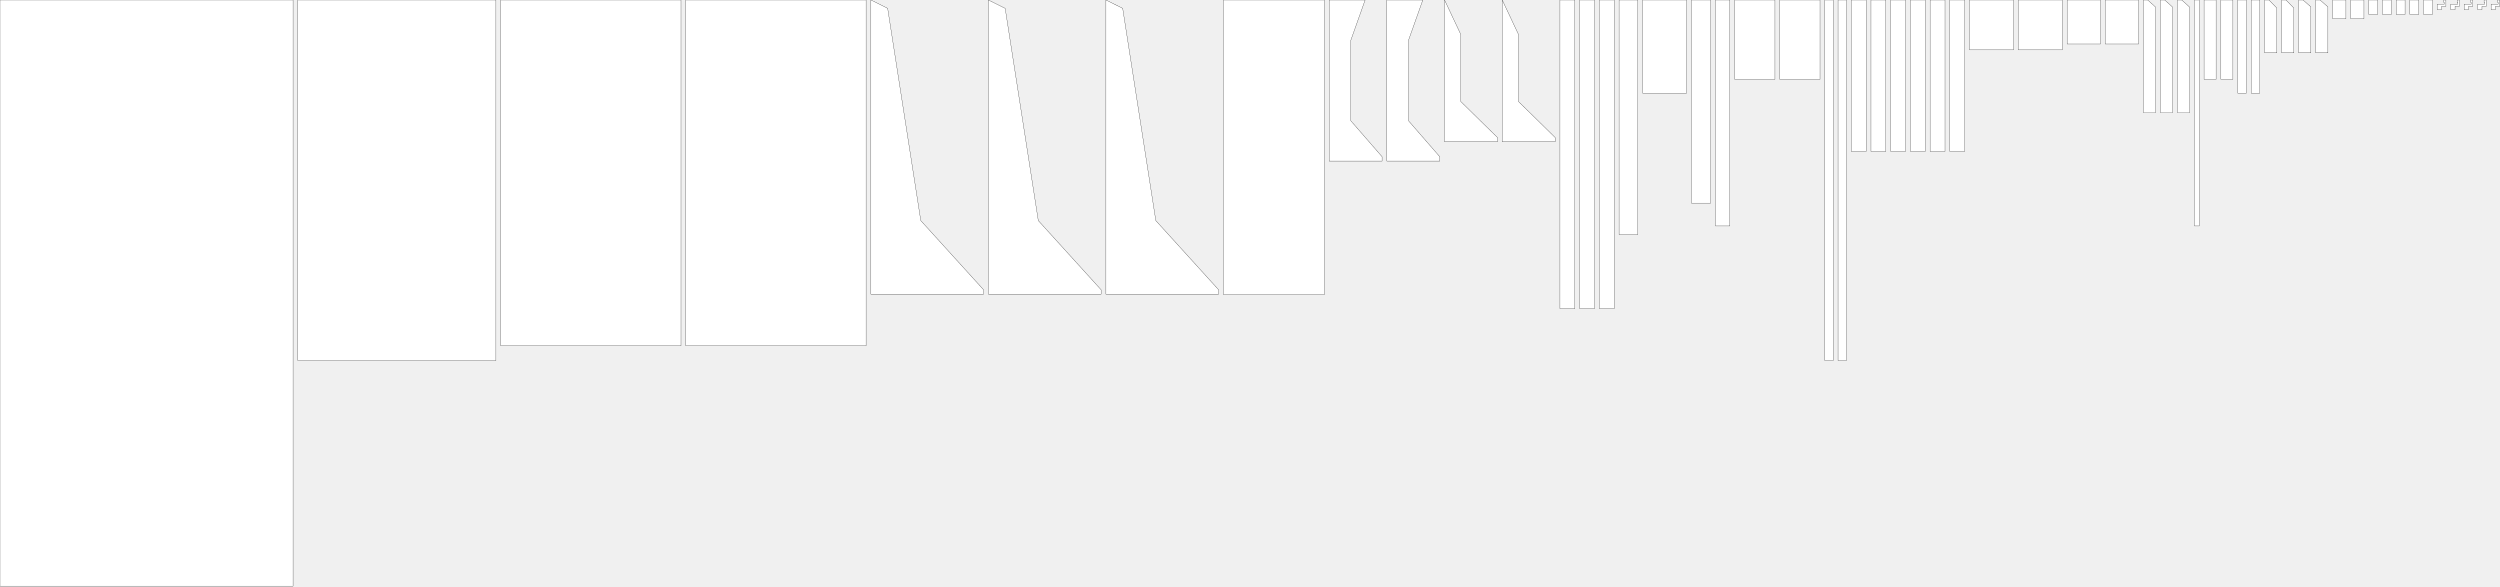
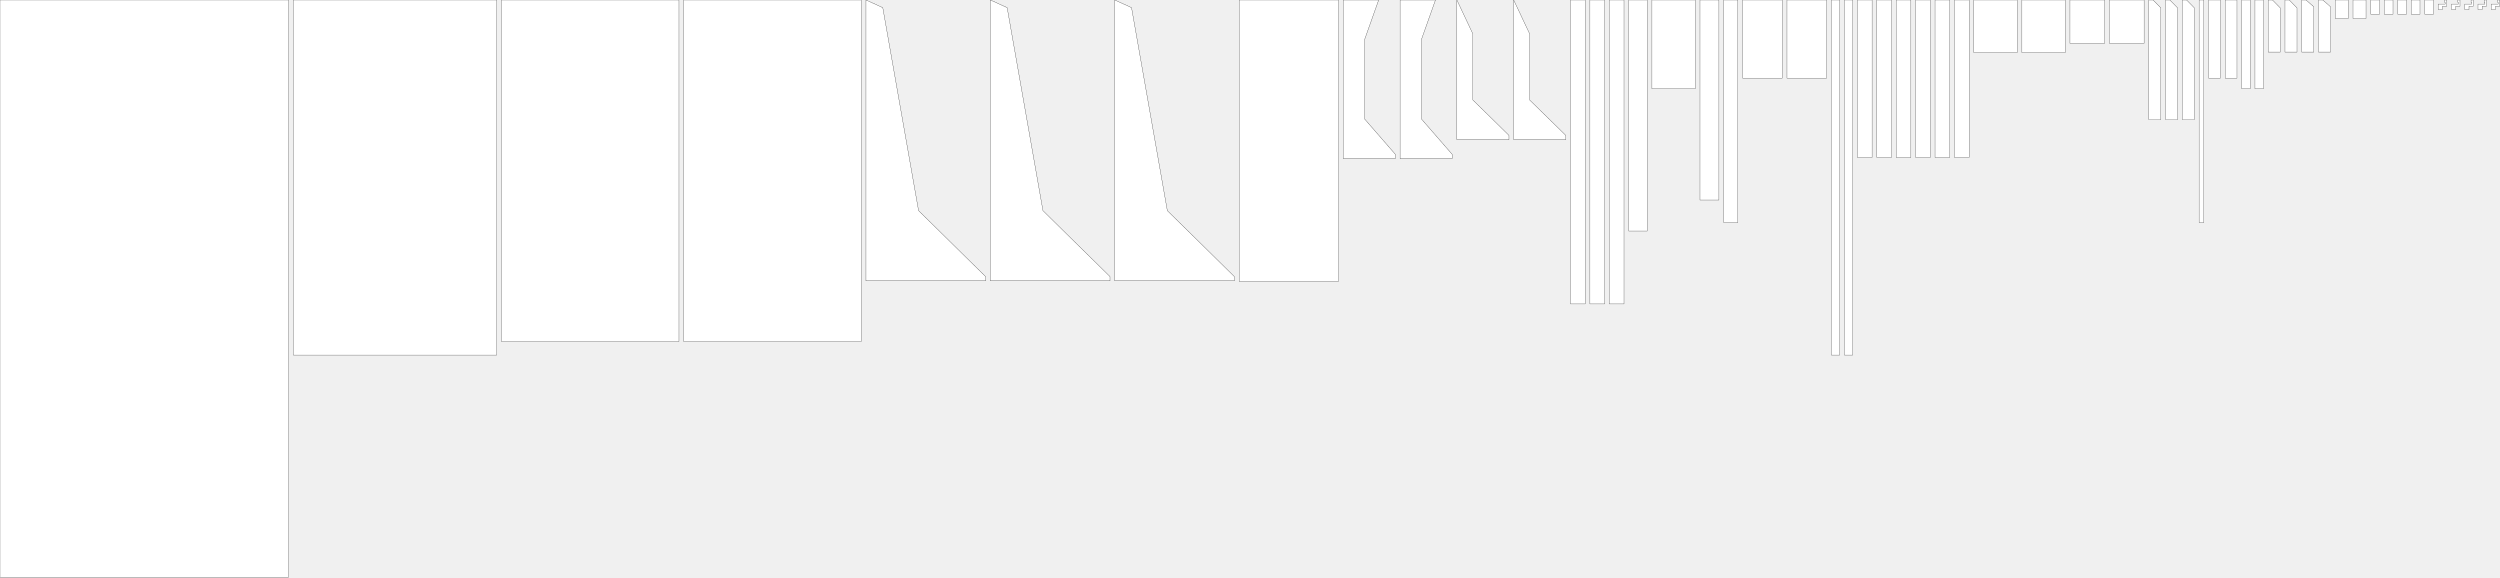
<svg xmlns="http://www.w3.org/2000/svg" baseProfile="tiny" height="100%" version="1.2" width="100%">
  <defs />
  <polygon fill="white" points="0,2438.4 1219.2,2438.4 1219.2,0.0 0,0.0" stroke="black" />
-   <polygon fill="white" points="1239.2,1500 1239.2,0 2063.167,0 2063.167,1500" stroke="black" />
-   <polygon fill="white" points="2083.167,1438.5 2833.167,1438.5 2833.167,0.0 2083.167,0.0" stroke="black" />
-   <polygon fill="white" points="2853.167,1438.5 3603.167,1438.5 3603.167,0.0 2853.167,0.0" stroke="black" />
-   <polygon fill="white" points="3623.167,1223.66 3623.167,0.0 3692.966,34.82 3830.727,917.746 4092.066,1205.66 4092.066,1223.66" stroke="black" />
-   <polygon fill="white" points="4112.066,1223.66 4112.066,0.0 4181.865,34.82 4319.626,917.746 4580.965,1205.66 4580.965,1223.66" stroke="black" />
-   <polygon fill="white" points="4600.965,1223.66 4600.965,0.0 4670.764,34.82 4808.525,917.746 5069.864,1205.66 5069.864,1223.66" stroke="black" />
-   <polygon fill="white" points="5089.864,1225.66 5509.864,1225.66 5509.864,0.0 5089.864,0.0" stroke="black" />
-   <polygon fill="white" points="5529.864,670 5529.864,0 5679.364,0 5619.864,167.5 5619.864,502.5 5749.864,652 5749.864,670" stroke="black" />
-   <polygon fill="white" points="5769.864,670 5769.864,0 5919.364,0 5859.864,167.5 5859.864,502.5 5989.864,652 5989.864,670" stroke="black" />
-   <polygon fill="white" points="6009.864,590 6009.864,0 6077.364,143.333 6077.364,422.5 6229.864,572 6229.864,590" stroke="black" />
-   <polygon fill="white" points="6249.864,590 6249.864,0 6317.364,143.333 6317.364,422.5 6469.864,572 6469.864,590" stroke="black" />
-   <polygon fill="white" points="6489.864,1284 6489.864,0 6551.864,0 6551.864,1284" stroke="black" />
-   <polygon fill="white" points="6571.864,1284 6571.864,0 6633.864,0 6633.864,1284" stroke="black" />
-   <polygon fill="white" points="6653.864,1284 6653.864,0 6715.864,0 6715.864,1284" stroke="black" />
-   <polygon fill="white" points="6735.864,976 6735.864,0 6813.864,0 6813.864,976" stroke="black" />
-   <polygon fill="white" points="6833.864,387.463 7016.864,387.463 7016.864,0.0 6833.864,0.0" stroke="black" />
-   <polygon fill="white" points="7036.864,845 7036.864,0 7116.864,0 7116.864,845" stroke="black" />
-   <polygon fill="white" points="7136.864,940 7136.864,0 7196.864,0 7196.864,940" stroke="black" />
-   <polygon fill="white" points="7216.864,330 7216.864,0 7384.364,0 7384.364,330" stroke="black" />
-   <polygon fill="white" points="7404.364,330 7404.364,0 7571.864,0 7571.864,330" stroke="black" />
-   <polygon fill="white" points="7591.864,1500 7591.864,0 7626.864,0 7626.864,1500" stroke="black" />
-   <polygon fill="white" points="7646.864,1500 7646.864,0 7681.864,0 7681.864,1500" stroke="black" />
-   <polygon fill="white" points="7701.864,629.967 7701.864,0.0 7763.864,0.0 7763.864,629.967" stroke="black" />
-   <polygon fill="white" points="7783.864,629.967 7783.864,0.0 7845.864,0.0 7845.864,629.967" stroke="black" />
-   <polygon fill="white" points="7865.864,629.967 7865.864,0.0 7927.864,0.0 7927.864,629.967" stroke="black" />
-   <polygon fill="white" points="7947.864,629.967 7947.864,0.0 8009.864,0.0 8009.864,629.967" stroke="black" />
-   <polygon fill="white" points="8029.864,629.967 8029.864,0.0 8091.864,0.0 8091.864,629.967" stroke="black" />
-   <polygon fill="white" points="8111.864,629.967 8111.864,0.0 8173.864,0.0 8173.864,629.967" stroke="black" />
-   <polygon fill="white" points="8193.864,207.56 8376.864,207.56 8376.864,0.0 8193.864,0.0" stroke="black" />
-   <polygon fill="white" points="8396.864,207.56 8579.864,207.56 8579.864,0.0 8396.864,0.0" stroke="black" />
-   <polygon fill="white" points="8599.864,183 8599.864,0 8738.543,0 8738.543,183" stroke="black" />
-   <polygon fill="white" points="8758.543,183 8758.543,0 8897.222,0 8897.222,183" stroke="black" />
-   <polygon fill="white" points="8917.222,468.899 8968.022,468.899 8968.022,29.773 8935.222,0.0 8917.222,0.0" stroke="black" />
-   <polygon fill="white" points="8988.022,468.899 9038.822,468.899 9038.822,29.773 9006.022,0.0 8988.022,0.0" stroke="black" />
-   <polygon fill="white" points="9058.822,468.899 9109.622,468.899 9109.622,29.773 9076.822,0.0 9058.822,0.0" stroke="black" />
-   <polygon fill="white" points="9129.622,940 9129.622,0 9149.622,0 9149.622,940" stroke="black" />
-   <polygon fill="white" points="9169.622,330 9169.622,0 9219.622,0 9219.622,330" stroke="black" />
-   <polygon fill="white" points="9239.622,330 9239.622,0 9289.622,0 9289.622,330" stroke="black" />
-   <polygon fill="white" points="9309.622,387.463 9345.622,387.463 9345.622,0.0 9309.622,0.0" stroke="black" />
-   <polygon fill="white" points="9365.622,387.463 9401.622,387.463 9401.622,0.0 9365.622,0.0" stroke="black" />
-   <polygon fill="white" points="9421.622,220 9472.422,220 9472.422,33.458 9439.622,0 9421.622,0" stroke="black" />
-   <polygon fill="white" points="9492.422,220 9543.222,220 9543.222,33.458 9510.422,0 9492.422,0" stroke="black" />
-   <polygon fill="white" points="9563.222,220 9614.022,220 9614.022,28.522 9581.222,0 9563.222,0" stroke="black" />
-   <polygon fill="white" points="9634.022,220 9684.822,220 9684.822,28.522 9652.022,0 9634.022,0" stroke="black" />
-   <polygon fill="white" points="9704.822,78 9704.822,0 9759.822,0 9759.822,78" stroke="black" />
-   <polygon fill="white" points="9779.822,78 9779.822,0 9834.822,0 9834.822,78" stroke="black" />
-   <polygon fill="white" points="9854.822,60 9854.822,0 9891.822,0 9891.822,60" stroke="black" />
-   <polygon fill="white" points="9911.822,60 9911.822,0 9948.822,0 9948.822,60" stroke="black" />
-   <polygon fill="white" points="9968.822,60 9968.822,0 10005.822,0 10005.822,60" stroke="black" />
-   <polygon fill="white" points="10025.822,60 10025.822,0 10062.822,0 10062.822,60" stroke="black" />
-   <polygon fill="white" points="10082.822,60 10082.822,0 10119.822,0 10119.822,60" stroke="black" />
-   <polygon fill="white" points="10139.822,40.25 10139.822,17.25 10169.072,17.25 10169.072,10.0 10166.572,10.0 10166.572,0.0 10175.822,0.0 10175.822,26.25 10157.822,26.25 10157.822,40.25" stroke="black" />
-   <polygon fill="white" points="10195.822,40.25 10195.822,17.25 10225.072,17.25 10225.072,10.0 10222.572,10.0 10222.572,0.0 10231.822,0.0 10231.822,26.25 10213.822,26.25 10213.822,40.25" stroke="black" />
-   <polygon fill="white" points="10251.822,40.25 10251.822,17.25 10281.072,17.25 10281.072,10.0 10278.572,10.0 10278.572,0.0 10287.822,0.0 10287.822,26.25 10269.822,26.25 10269.822,40.25" stroke="black" />
-   <polygon fill="white" points="10307.822,40.25 10307.822,17.25 10337.072,17.25 10337.072,10.0 10334.572,10.0 10334.572,0.0 10343.822,0.0 10343.822,26.25 10325.822,26.25 10325.822,40.25" stroke="black" />
-   <polygon fill="white" points="10363.822,40.25 10363.822,17.25 10393.072,17.25 10393.072,10.0 10390.572,10.0 10390.572,0.0 10399.822,0.0 10399.822,26.25 10381.822,26.25 10381.822,40.25" stroke="black" />
+   <polygon fill="white" points="1239.2,1500 1239.2,0 2098.398,0 2098.398,1500" stroke="black" />
+   <polygon fill="white" points="2118.398,1442.76 2868.398,1442.76 2868.398,0.0 2118.398,0.0" stroke="black" />
+   <polygon fill="white" points="2888.398,1442.76 3638.398,1442.76 3638.398,0.0 2888.398,0.0" stroke="black" />
+   <polygon fill="white" points="3658.398,1186.55 3658.398,0.0 3729.369,32.35 3880.587,889.911 4163.869,1168.55 4163.869,1186.55" stroke="black" />
+   <polygon fill="white" points="4183.869,1186.55 4183.869,0.0 4254.84,32.35 4406.058,889.911 4689.34,1168.55 4689.34,1186.55" stroke="black" />
+   <polygon fill="white" points="4709.34,1186.55 4709.34,0.0 4780.311,32.35 4931.529,889.911 5214.811,1168.55 5214.811,1186.55" stroke="black" />
+   <polygon fill="white" points="5234.811,1188.55 5654.811,1188.55 5654.811,0.0 5234.811,0.0" stroke="black" />
+   <polygon fill="white" points="5674.811,670 5674.811,0 5824.311,0 5764.811,167.5 5764.811,502.5 5894.811,652 5894.811,670" stroke="black" />
+   <polygon fill="white" points="5914.811,670 5914.811,0 6064.311,0 6004.811,167.5 6004.811,502.5 6134.811,652 6134.811,670" stroke="black" />
+   <polygon fill="white" points="6154.811,590 6154.811,0 6222.311,143.333 6222.311,422.5 6374.811,572 6374.811,590" stroke="black" />
+   <polygon fill="white" points="6394.811,590 6394.811,0 6462.311,143.333 6462.311,422.5 6614.811,572 6614.811,590" stroke="black" />
+   <polygon fill="white" points="6634.811,1284 6634.811,0 6696.811,0 6696.811,1284" stroke="black" />
+   <polygon fill="white" points="6716.811,1284 6716.811,0 6778.811,0 6778.811,1284" stroke="black" />
+   <polygon fill="white" points="6798.811,1284 6798.811,0 6860.811,0 6860.811,1284" stroke="black" />
+   <polygon fill="white" points="6880.811,976 6880.811,0 6958.811,0 6958.811,976" stroke="black" />
+   <polygon fill="white" points="6978.811,374.779 7161.811,374.779 7161.811,0.0 6978.811,0.0" stroke="black" />
+   <polygon fill="white" points="7181.811,845 7181.811,0 7261.811,0 7261.811,845" stroke="black" />
+   <polygon fill="white" points="7281.811,940 7281.811,0 7341.811,0 7341.811,940" stroke="black" />
+   <polygon fill="white" points="7361.811,330 7361.811,0 7529.311,0 7529.311,330" stroke="black" />
+   <polygon fill="white" points="7549.311,330 7549.311,0 7716.811,0 7716.811,330" stroke="black" />
+   <polygon fill="white" points="7736.811,1500 7736.811,0 7771.811,0 7771.811,1500" stroke="black" />
+   <polygon fill="white" points="7791.811,1500 7791.811,0 7826.811,0 7826.811,1500" stroke="black" />
+   <polygon fill="white" points="7846.811,665.198 7846.811,0.0 7908.811,0.0 7908.811,665.198" stroke="black" />
+   <polygon fill="white" points="7928.811,665.198 7928.811,0.0 7990.811,0.0 7990.811,665.198" stroke="black" />
+   <polygon fill="white" points="8010.811,665.198 8010.811,0.0 8072.811,0.0 8072.811,665.198" stroke="black" />
+   <polygon fill="white" points="8092.811,665.198 8092.811,0.0 8154.811,0.0 8154.811,665.198" stroke="black" />
+   <polygon fill="white" points="8174.811,665.198 8174.811,0.0 8236.811,0.0 8236.811,665.198" stroke="black" />
+   <polygon fill="white" points="8256.811,665.198 8256.811,0.0 8318.811,0.0 8318.811,665.198" stroke="black" />
+   <polygon fill="white" points="8338.811,222.189 8521.811,222.189 8521.811,0.0 8338.811,0.0" stroke="black" />
+   <polygon fill="white" points="8541.811,222.189 8724.811,222.189 8724.811,0.0 8541.811,0.0" stroke="black" />
+   <polygon fill="white" points="8744.811,183 8744.811,0 8891.391,0 8891.391,183" stroke="black" />
+   <polygon fill="white" points="8911.391,183 8911.391,0 9057.971,0 9057.971,183" stroke="black" />
+   <polygon fill="white" points="9077.971,505.471 9128.771,505.471 9128.771,33.346 9095.971,0.0 9077.971,0.0" stroke="black" />
+   <polygon fill="white" points="9148.771,505.471 9199.571,505.471 9199.571,33.346 9166.771,0.0 9148.771,0.0" stroke="black" />
+   <polygon fill="white" points="9219.571,505.471 9270.371,505.471 9270.371,33.346 9237.571,0.0 9219.571,0.0" stroke="black" />
+   <polygon fill="white" points="9290.371,940 9290.371,0 9310.371,0 9310.371,940" stroke="black" />
+   <polygon fill="white" points="9330.371,330 9330.371,0 9380.371,0 9380.371,330" stroke="black" />
+   <polygon fill="white" points="9400.371,330 9400.371,0 9450.371,0 9450.371,330" stroke="black" />
+   <polygon fill="white" points="9470.371,374.779 9506.371,374.779 9506.371,0.0 9470.371,0.0" stroke="black" />
+   <polygon fill="white" points="9526.371,374.779 9562.371,374.779 9562.371,0.0 9526.371,0.0" stroke="black" />
+   <polygon fill="white" points="9582.371,220 9633.171,220 9633.171,33.458 9600.371,0 9582.371,0" stroke="black" />
+   <polygon fill="white" points="9653.171,220 9703.971,220 9703.971,33.458 9671.171,0 9653.171,0" stroke="black" />
+   <polygon fill="white" points="9723.971,220 9774.771,220 9774.771,28.522 9741.971,0 9723.971,0" stroke="black" />
+   <polygon fill="white" points="9794.771,220 9845.571,220 9845.571,28.522 9812.771,0 9794.771,0" stroke="black" />
+   <polygon fill="white" points="9865.571,78 9865.571,0 9920.571,0 9920.571,78" stroke="black" />
+   <polygon fill="white" points="9940.571,78 9940.571,0 9995.571,0 9995.571,78" stroke="black" />
+   <polygon fill="white" points="10015.571,60 10015.571,0 10052.571,0 10052.571,60" stroke="black" />
+   <polygon fill="white" points="10072.571,60 10072.571,0 10109.571,0 10109.571,60" stroke="black" />
+   <polygon fill="white" points="10129.571,60 10129.571,0 10166.571,0 10166.571,60" stroke="black" />
+   <polygon fill="white" points="10186.571,60 10186.571,0 10223.571,0 10223.571,60" stroke="black" />
+   <polygon fill="white" points="10243.571,60 10243.571,0 10280.571,0 10280.571,60" stroke="black" />
+   <polygon fill="white" points="10300.571,40.25 10300.571,17.25 10329.821,17.25 10329.821,10.0 10327.321,10.0 10327.321,0.0 10336.571,0.0 10336.571,26.25 10318.571,26.25 10318.571,40.25" stroke="black" />
+   <polygon fill="white" points="10356.571,40.25 10356.571,17.25 10385.821,17.25 10385.821,10.0 10383.321,10.0 10383.321,0.0 10392.571,0.0 10392.571,26.25 10374.571,26.25 10374.571,40.25" stroke="black" />
+   <polygon fill="white" points="10412.571,40.25 10412.571,17.25 10441.821,17.25 10441.821,10.0 10439.321,10.0 10439.321,0.0 10448.571,0.0 10448.571,26.25 10430.571,26.25 10430.571,40.25" stroke="black" />
+   <polygon fill="white" points="10468.571,40.25 10468.571,17.25 10497.821,17.25 10497.821,10.0 10495.321,10.0 10495.321,0.0 10504.571,0.0 10504.571,26.25 10486.571,26.25 10486.571,40.25" stroke="black" />
+   <polygon fill="white" points="10524.571,40.25 10524.571,17.25 10553.821,17.25 10553.821,10.0 10551.321,10.0 10551.321,0.0 10560.571,0.0 10560.571,26.25 10542.571,26.25 10542.571,40.25" stroke="black" />
</svg>
